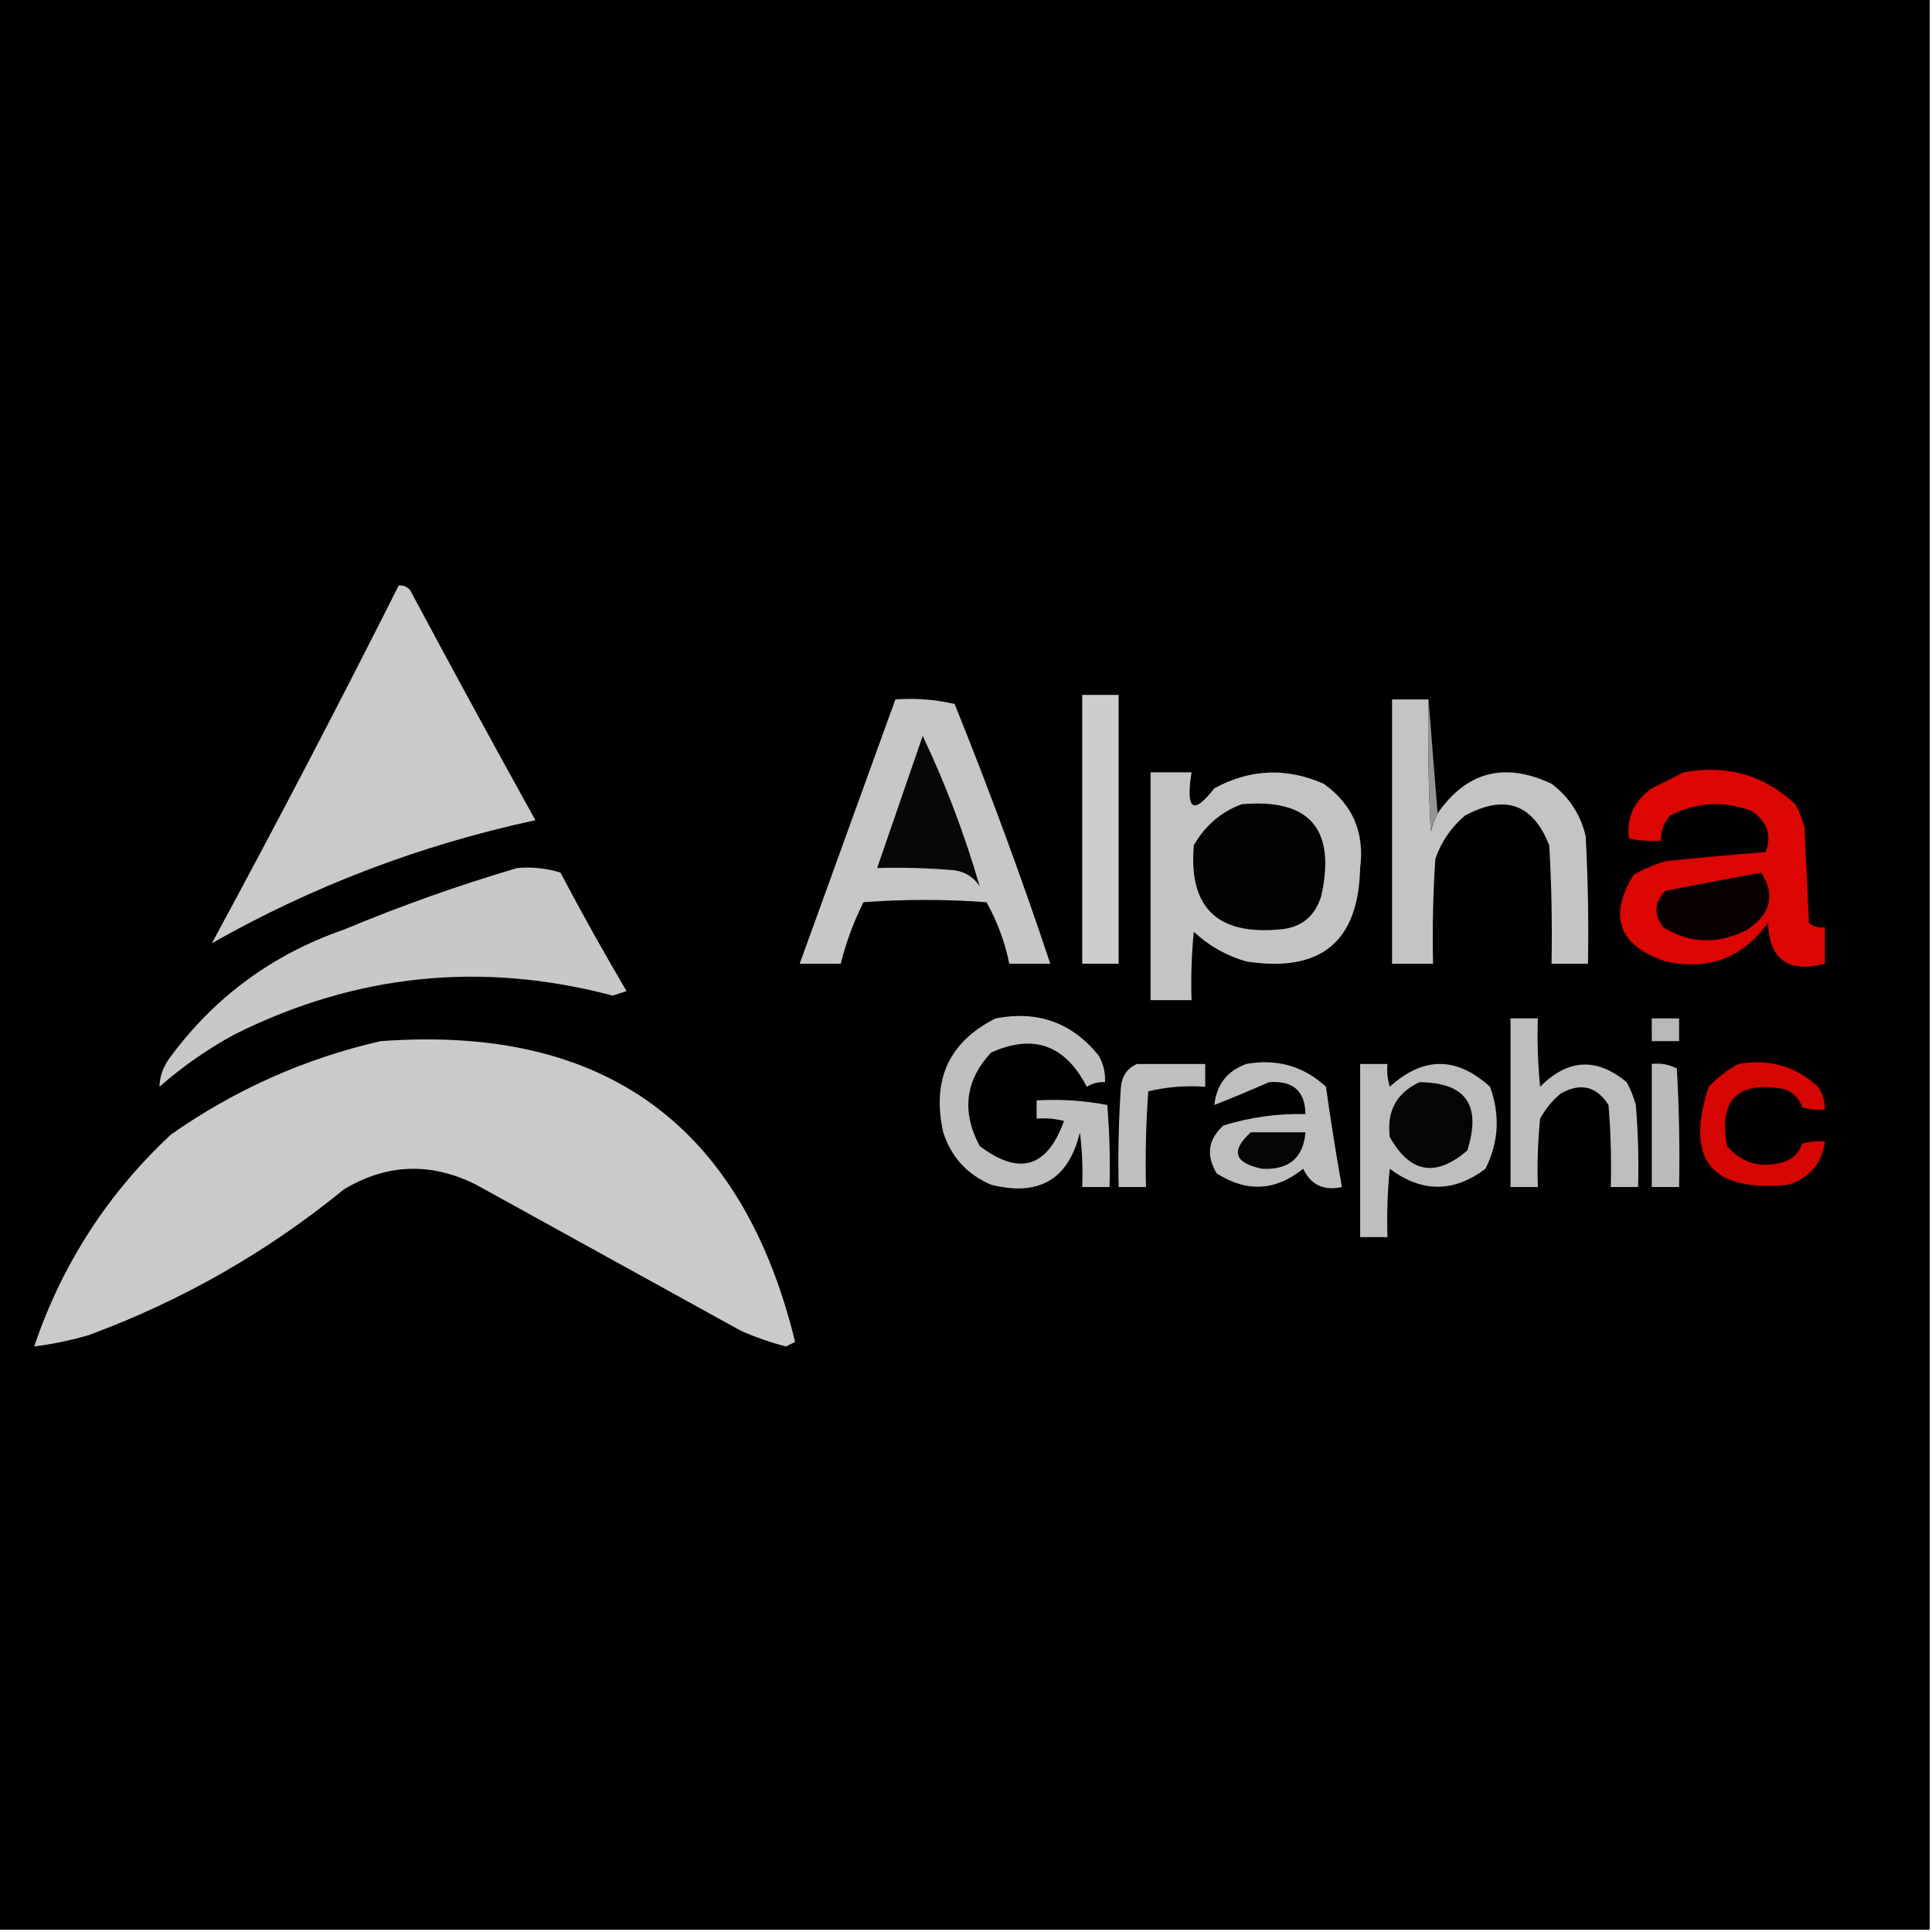
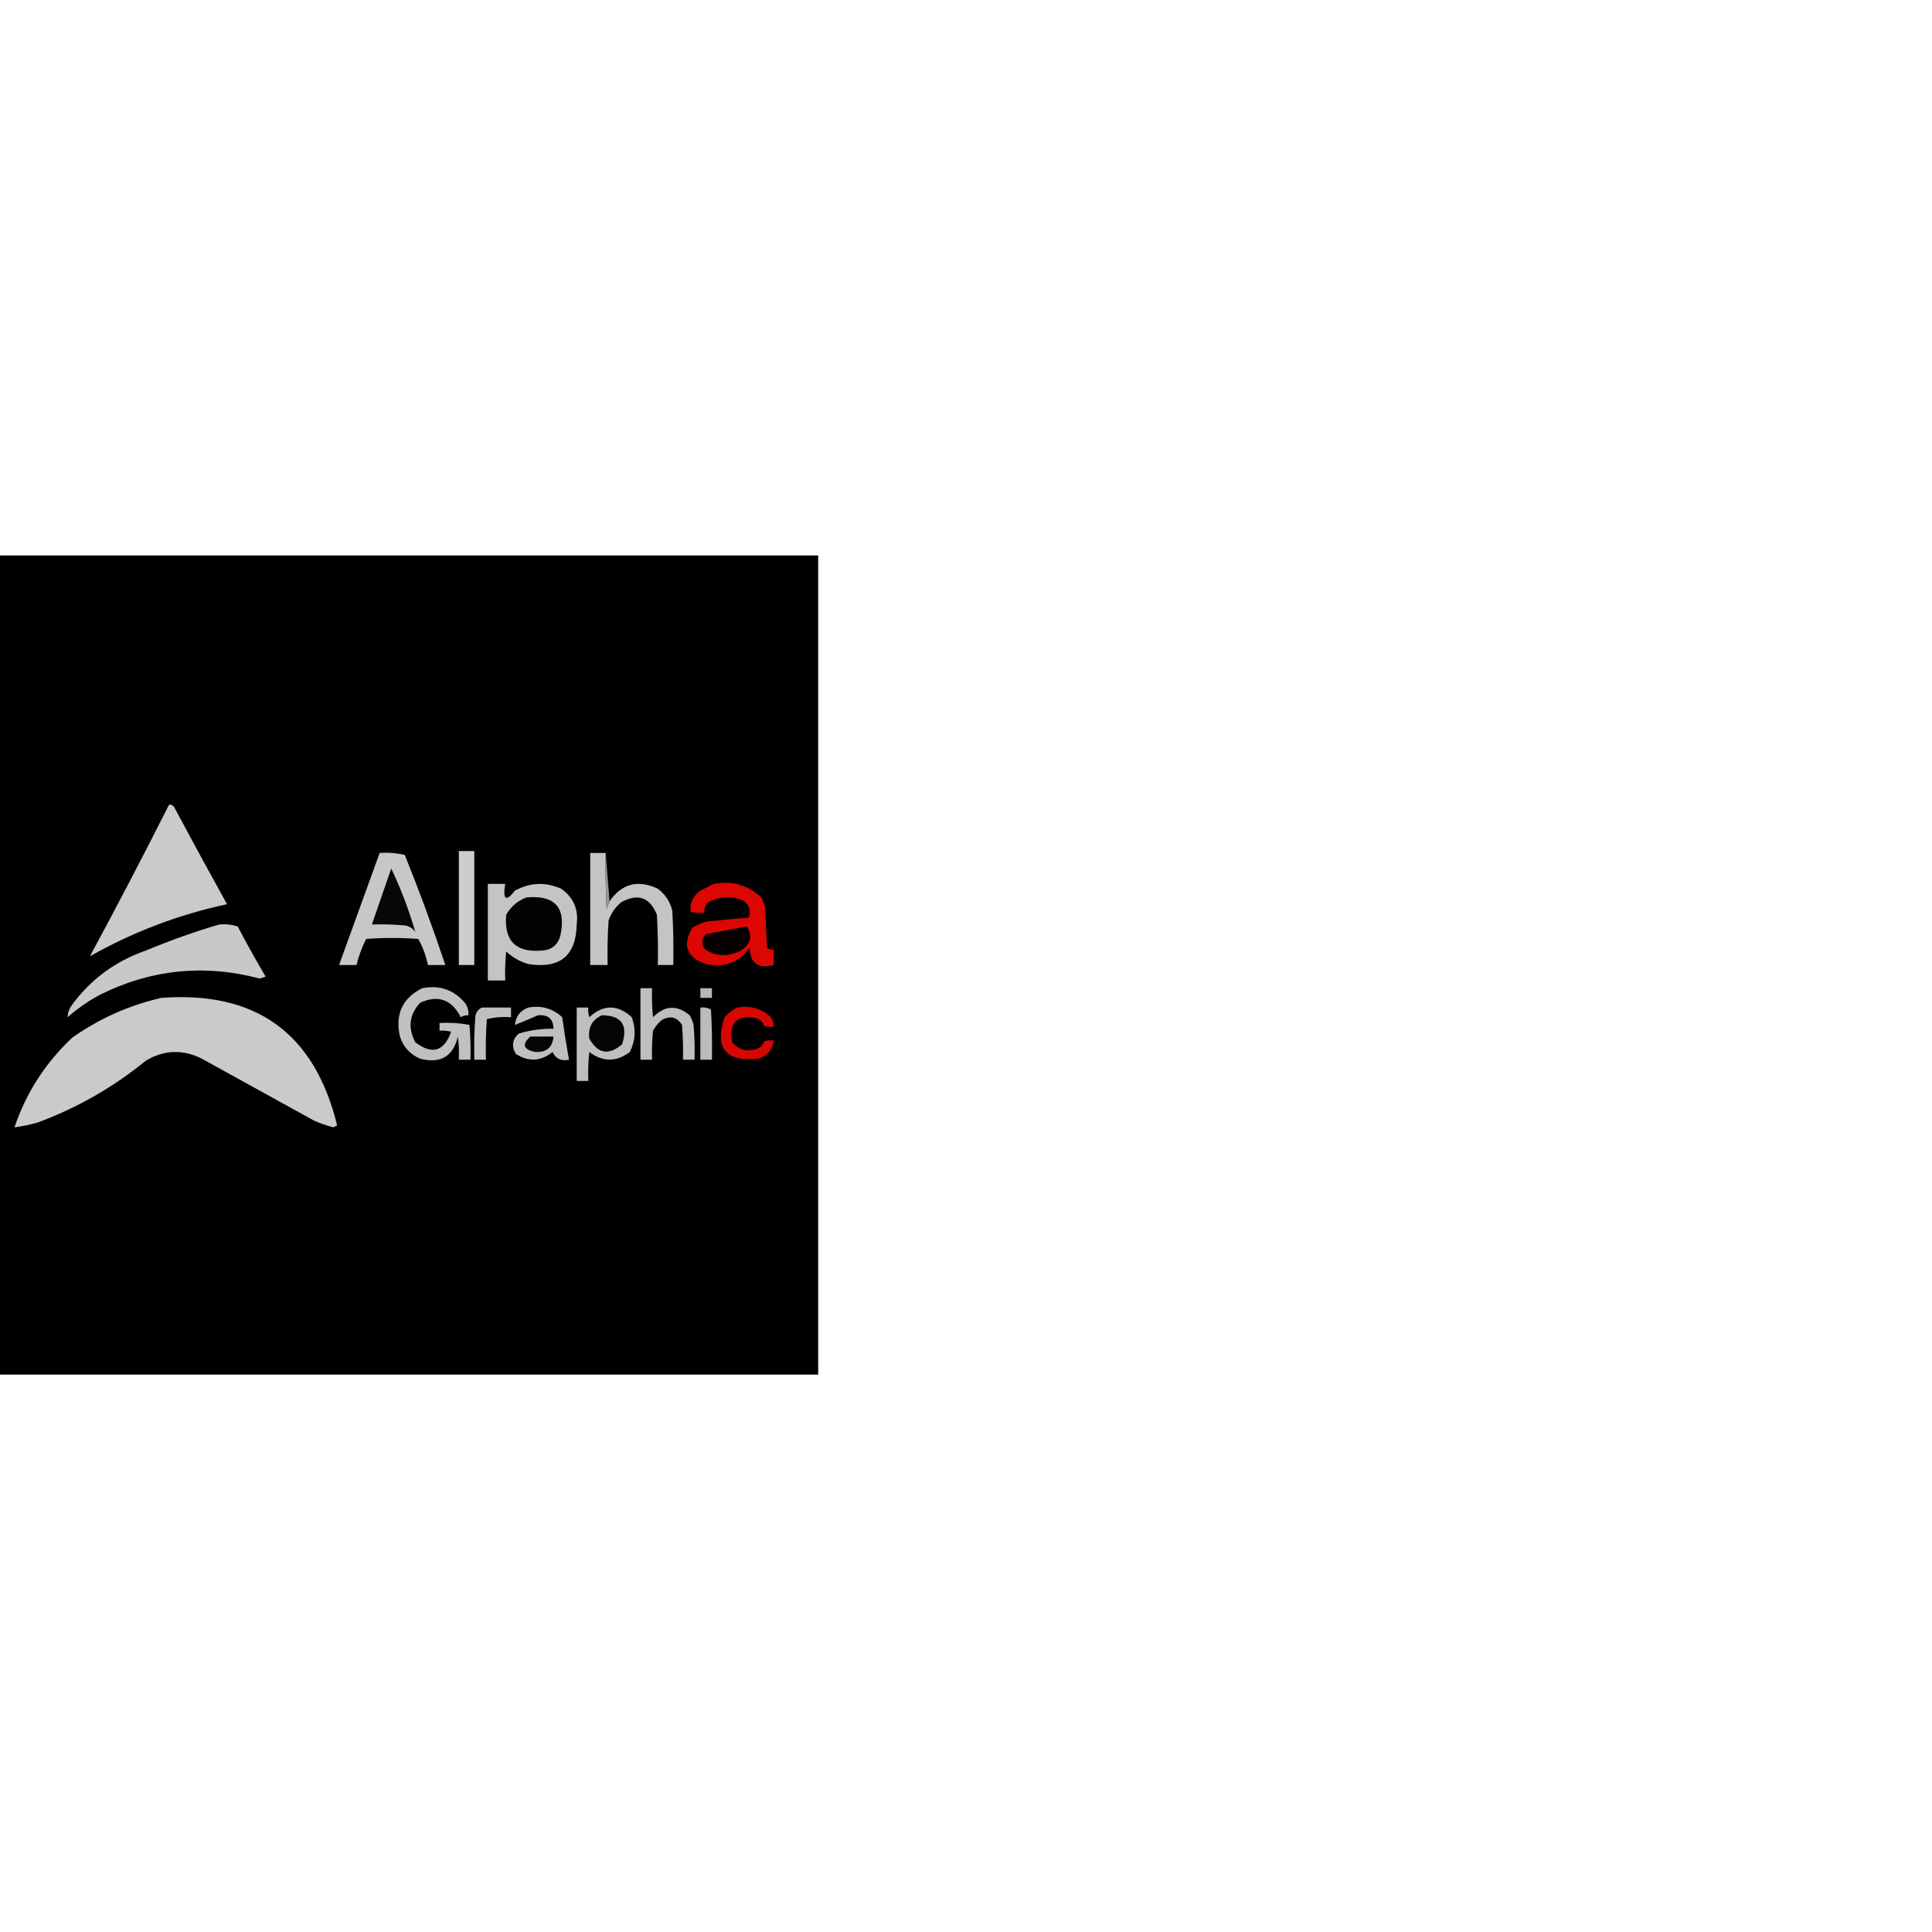
- <svg xmlns="http://www.w3.org/2000/svg" version="1.1" width="424px" height="424px" style="shape-rendering:geometricPrecision; text-rendering:geometricPrecision; image-rendering:optimizeQuality; fill-rule:evenodd; clip-rule:evenodd">
+ <svg xmlns="http://www.w3.org/2000/svg" version="1.1" width="1000px" height="1000x" style="shape-rendering:geometricPrecision; text-rendering:geometricPrecision; image-rendering:optimizeQuality; fill-rule:evenodd; clip-rule:evenodd">
  <g>
    <path style="opacity:1" fill="#000000" d="M -0.5,-0.5 C 140.833,-0.5 282.167,-0.5 423.5,-0.5C 423.5,140.833 423.5,282.167 423.5,423.5C 282.167,423.5 140.833,423.5 -0.5,423.5C -0.5,282.167 -0.5,140.833 -0.5,-0.5 Z" />
  </g>
  <g>
    <path style="opacity:1" fill="#cacaca" d="M 87.5,128.5 C 88.496,128.414 89.329,128.748 90,129.5C 99.04,146.413 108.206,163.247 117.5,180C 92.324,185.437 68.657,194.437 46.5,207C 60.575,181.016 74.242,154.849 87.5,128.5 Z" />
  </g>
  <g>
    <path style="opacity:1" fill="#cccdcc" d="M 237.5,152.5 C 240.167,152.5 242.833,152.5 245.5,152.5C 245.5,172.167 245.5,191.833 245.5,211.5C 242.833,211.5 240.167,211.5 237.5,211.5C 237.5,191.833 237.5,172.167 237.5,152.5 Z" />
  </g>
  <g>
    <path style="opacity:1" fill="#c7c7c7" d="M 196.5,153.5 C 200.884,153.174 205.217,153.508 209.5,154.5C 217.101,173.305 224.101,192.305 230.5,211.5C 227.5,211.5 224.5,211.5 221.5,211.5C 220.539,206.744 218.873,202.244 216.5,198C 207.5,197.333 198.5,197.333 189.5,198C 187.336,202.326 185.669,206.826 184.5,211.5C 181.5,211.5 178.5,211.5 175.5,211.5C 182.496,192.178 189.496,172.845 196.5,153.5 Z" />
  </g>
  <g>
    <path style="opacity:1" fill="#c4c4c4" d="M 313.5,153.5 C 313.334,163.172 313.5,172.839 314,182.5C 314.41,181.099 314.91,179.766 315.5,178.5C 321.872,169.327 330.205,167.161 340.5,172C 344.381,174.928 346.881,178.761 348,183.5C 348.5,192.827 348.666,202.161 348.5,211.5C 345.833,211.5 343.167,211.5 340.5,211.5C 340.666,202.827 340.5,194.16 340,185.5C 336.411,176.413 330.244,174.246 321.5,179C 318.469,181.559 316.302,184.726 315,188.5C 314.5,196.159 314.334,203.826 314.5,211.5C 311.5,211.5 308.5,211.5 305.5,211.5C 305.5,192.167 305.5,172.833 305.5,153.5C 308.167,153.5 310.833,153.5 313.5,153.5 Z" />
  </g>
  <g>
    <path style="opacity:1" fill="#959595" d="M 313.5,153.5 C 314.167,161.833 314.833,170.167 315.5,178.5C 314.91,179.766 314.41,181.099 314,182.5C 313.5,172.839 313.334,163.172 313.5,153.5 Z" />
  </g>
  <g>
    <path style="opacity:1" fill="#070707" d="M 202.5,161.5 C 207.558,172.174 211.724,183.174 215,194.5C 213.681,192.513 211.848,191.346 209.5,191C 203.843,190.501 198.176,190.334 192.5,190.5C 195.83,180.845 199.163,171.178 202.5,161.5 Z" />
  </g>
  <g>
    <path style="opacity:1" fill="#c4c4c4" d="M 252.5,169.5 C 255.5,169.5 258.5,169.5 261.5,169.5C 260.189,177.799 261.856,178.966 266.5,173C 274.328,168.743 282.328,168.41 290.5,172C 296.847,176.532 299.514,182.699 298.5,190.5C 298.147,206.711 289.814,213.544 273.5,211C 269.131,209.733 265.297,207.567 262,204.5C 261.501,209.489 261.334,214.489 261.5,219.5C 258.5,219.5 255.5,219.5 252.5,219.5C 252.5,202.833 252.5,186.167 252.5,169.5 Z" />
  </g>
  <g>
    <path style="opacity:1" fill="#dc0602" d="M 369.5,169.5 C 378.952,167.738 387.119,170.071 394,176.5C 394.862,178.087 395.529,179.754 396,181.5C 396.333,188.5 396.667,195.5 397,202.5C 398.011,203.337 399.178,203.67 400.5,203.5C 400.5,206.167 400.5,208.833 400.5,211.5C 392.46,213.607 388.294,210.607 388,202.5C 382.47,210.236 374.97,213.07 365.5,211C 355.235,207.484 352.901,201.15 358.5,192C 360.717,190.725 363.051,189.725 365.5,189C 372.823,188.223 380.157,187.556 387.5,187C 388.856,183.347 387.856,180.347 384.5,178C 378.309,175.688 372.309,176.021 366.5,179C 365.139,180.584 364.472,182.418 364.5,184.5C 362.143,184.663 359.81,184.497 357.5,184C 356.894,179.528 358.561,175.862 362.5,173C 364.925,171.787 367.259,170.621 369.5,169.5 Z" />
  </g>
  <g>
    <path style="opacity:1" fill="#030303" d="M 272.5,176.5 C 287.355,175.192 293.188,181.858 290,196.5C 288.604,201.228 285.438,203.728 280.5,204C 267,205.167 260.833,199 262,185.5C 264.489,181.168 267.989,178.168 272.5,176.5 Z" />
  </g>
  <g>
    <path style="opacity:1" fill="#c8c8c8" d="M 113.5,190.5 C 116.777,190.216 119.943,190.549 123,191.5C 127.633,200.294 132.466,208.961 137.5,217.5C 136.5,217.833 135.5,218.167 134.5,218.5C 105.719,210.901 78.052,213.734 51.5,227C 45.563,230.217 40.063,234.051 35,238.5C 35.032,236.402 35.699,234.402 37,232.5C 46.81,219.002 59.643,209.502 75.5,204C 88.022,198.773 100.688,194.273 113.5,190.5 Z" />
  </g>
  <g>
    <path style="opacity:1" fill="#080000" d="M 386.5,191.5 C 389.685,196.355 388.685,200.522 383.5,204C 377.122,207.31 370.955,207.143 365,203.5C 362.88,200.662 363.047,197.996 365.5,195.5C 372.586,194.124 379.586,192.79 386.5,191.5 Z" />
  </g>
  <g>
    <path style="opacity:1" fill="#c0c0c0" d="M 218.5,223.5 C 227.666,221.721 235.166,224.387 241,231.5C 242.128,233.345 242.628,235.345 242.5,237.5C 241.07,237.421 239.736,237.754 238.5,238.5C 233.782,229.318 226.782,226.818 217.5,231C 211.819,237.124 210.986,243.958 215,251.5C 223.679,258.098 229.846,256.264 233.5,246C 231.527,245.505 229.527,245.338 227.5,245.5C 227.5,244.167 227.5,242.833 227.5,241.5C 232.762,241.195 237.928,241.529 243,242.5C 243.499,248.491 243.666,254.491 243.5,260.5C 241.5,260.5 239.5,260.5 237.5,260.5C 237.666,256.486 237.499,252.486 237,248.5C 234.536,258.825 228.036,262.658 217.5,260C 212.243,257.744 208.743,253.91 207,248.5C 204.438,236.968 208.272,228.635 218.5,223.5 Z" />
  </g>
  <g>
    <path style="opacity:1" fill="#bebebe" d="M 331.5,223.5 C 333.5,223.5 335.5,223.5 337.5,223.5C 337.334,228.511 337.501,233.511 338,238.5C 344.081,232.362 350.414,232.029 357,237.5C 357.862,239.087 358.529,240.754 359,242.5C 359.499,248.491 359.666,254.491 359.5,260.5C 357.5,260.5 355.5,260.5 353.5,260.5C 353.666,254.491 353.499,248.491 353,242.5C 350.369,238.371 346.869,237.538 342.5,240C 340.641,241.558 339.141,243.391 338,245.5C 337.501,250.489 337.334,255.489 337.5,260.5C 335.5,260.5 333.5,260.5 331.5,260.5C 331.5,248.167 331.5,235.833 331.5,223.5 Z" />
  </g>
  <g>
    <path style="opacity:1" fill="#b8b8b8" d="M 362.5,223.5 C 364.5,223.5 366.5,223.5 368.5,223.5C 368.5,225.167 368.5,226.833 368.5,228.5C 366.5,228.5 364.5,228.5 362.5,228.5C 362.5,226.833 362.5,225.167 362.5,223.5 Z" />
  </g>
  <g>
    <path style="opacity:1" fill="#cacaca" d="M 83.5,228.5 C 132.53,224.839 162.863,246.839 174.5,294.5C 173.833,294.833 173.167,295.167 172.5,295.5C 169.065,294.616 165.732,293.449 162.5,292C 143.167,281.333 123.833,270.667 104.5,260C 94.597,255.03 84.93,255.364 75.5,261C 58.659,274.757 39.992,285.424 19.5,293C 15.553,294.154 11.553,294.987 7.5,295.5C 13.586,277.499 23.586,261.999 37.5,249C 51.549,239.139 66.882,232.306 83.5,228.5 Z" />
  </g>
  <g>
    <path style="opacity:1" fill="#bfbfbf" d="M 249.5,233.5 C 254.5,233.5 259.5,233.5 264.5,233.5C 264.5,235.167 264.5,236.833 264.5,238.5C 260.233,238.203 256.066,238.536 252,239.5C 251.5,246.492 251.334,253.492 251.5,260.5C 249.5,260.5 247.5,260.5 245.5,260.5C 245.334,253.159 245.5,245.826 246,238.5C 246.257,236.093 247.424,234.427 249.5,233.5 Z" />
  </g>
  <g>
    <path style="opacity:1" fill="#bfbfbf" d="M 273.5,233.5 C 280.251,232.295 286.085,233.962 291,238.5C 292.028,245.865 293.195,253.199 294.5,260.5C 290.51,261.384 287.677,260.051 286,256.5C 279.924,261.397 273.59,261.73 267,257.5C 264.636,253.526 265.136,250.026 268.5,247C 274.34,245.19 280.34,244.356 286.5,244.5C 286.417,239.434 283.751,237.101 278.5,237.5C 274.439,239.282 270.439,240.948 266.5,242.5C 266.986,238.019 269.319,235.019 273.5,233.5 Z" />
  </g>
  <g>
    <path style="opacity:1" fill="#bebebe" d="M 298.5,233.5 C 300.5,233.5 302.5,233.5 304.5,233.5C 304.34,235.199 304.506,236.866 305,238.5C 312.333,231.833 319.667,231.833 327,238.5C 329.256,244.675 328.923,250.675 326,256.5C 319.03,261.765 312.03,261.765 305,256.5C 304.501,261.489 304.334,266.489 304.5,271.5C 302.5,271.5 300.5,271.5 298.5,271.5C 298.5,258.833 298.5,246.167 298.5,233.5 Z" />
  </g>
  <g>
    <path style="opacity:1" fill="#d60602" d="M 381.5,233.5 C 388.251,232.295 394.085,233.962 399,238.5C 400.009,240.025 400.509,241.692 400.5,243.5C 398.801,243.66 397.134,243.494 395.5,243C 394.833,241 393.5,239.667 391.5,239C 381.333,237.167 377.167,241.333 379,251.5C 382.308,255.327 386.474,256.494 391.5,255C 393.5,254.333 394.833,253 395.5,251C 397.134,250.506 398.801,250.34 400.5,250.5C 399.868,255.305 397.201,258.472 392.5,260C 375.537,261.713 369.703,254.546 375,238.5C 376.965,236.45 379.132,234.783 381.5,233.5 Z" />
  </g>
  <g>
    <path style="opacity:1" fill="#bbbbbb" d="M 362.5,233.5 C 364.467,233.261 366.301,233.594 368,234.5C 368.5,243.16 368.666,251.827 368.5,260.5C 366.5,260.5 364.5,260.5 362.5,260.5C 362.5,251.5 362.5,242.5 362.5,233.5 Z" />
  </g>
  <g>
    <path style="opacity:1" fill="#040404" d="M 311.5,237.5 C 321.7,237.559 325.2,242.559 322,252.5C 315.083,258.45 309.416,257.45 305,249.5C 304.312,243.871 306.479,239.871 311.5,237.5 Z" />
  </g>
  <g>
    <path style="opacity:1" fill="#050505" d="M 274.5,248.5 C 278.5,248.5 282.5,248.5 286.5,248.5C 286.025,254.13 282.858,256.797 277,256.5C 270.855,255.238 270.022,252.572 274.5,248.5 Z" />
  </g>
</svg>
